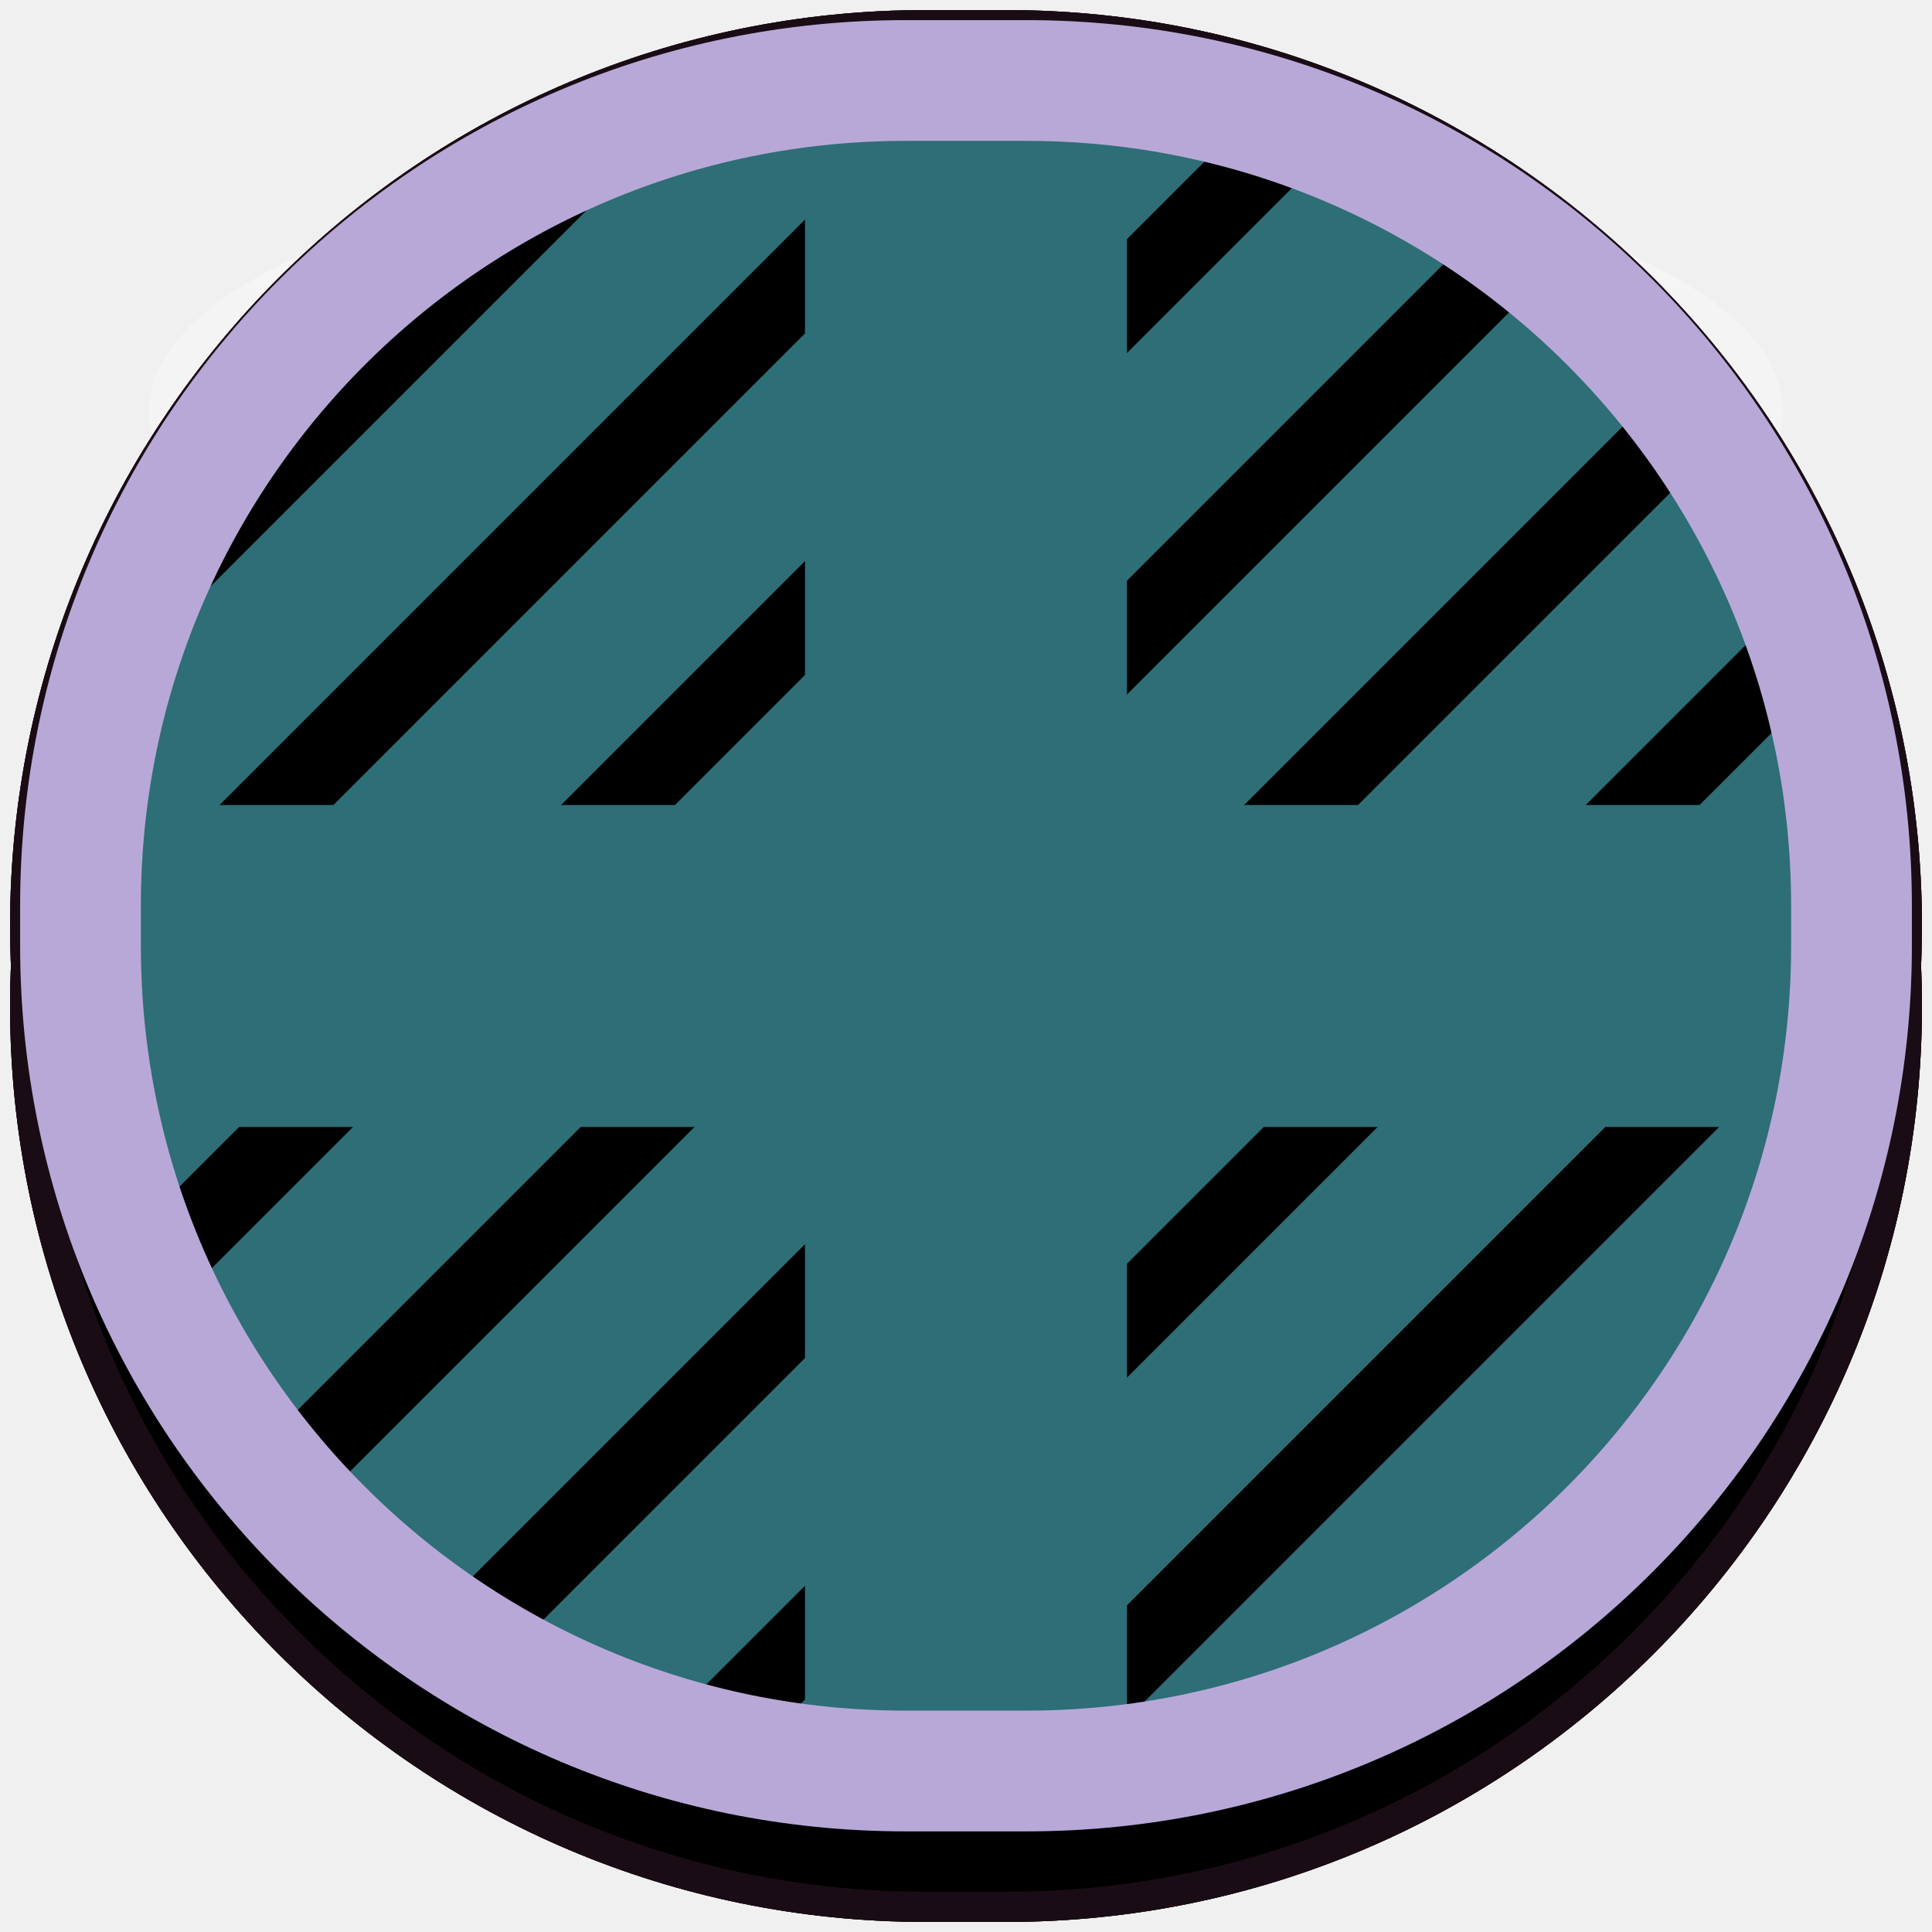
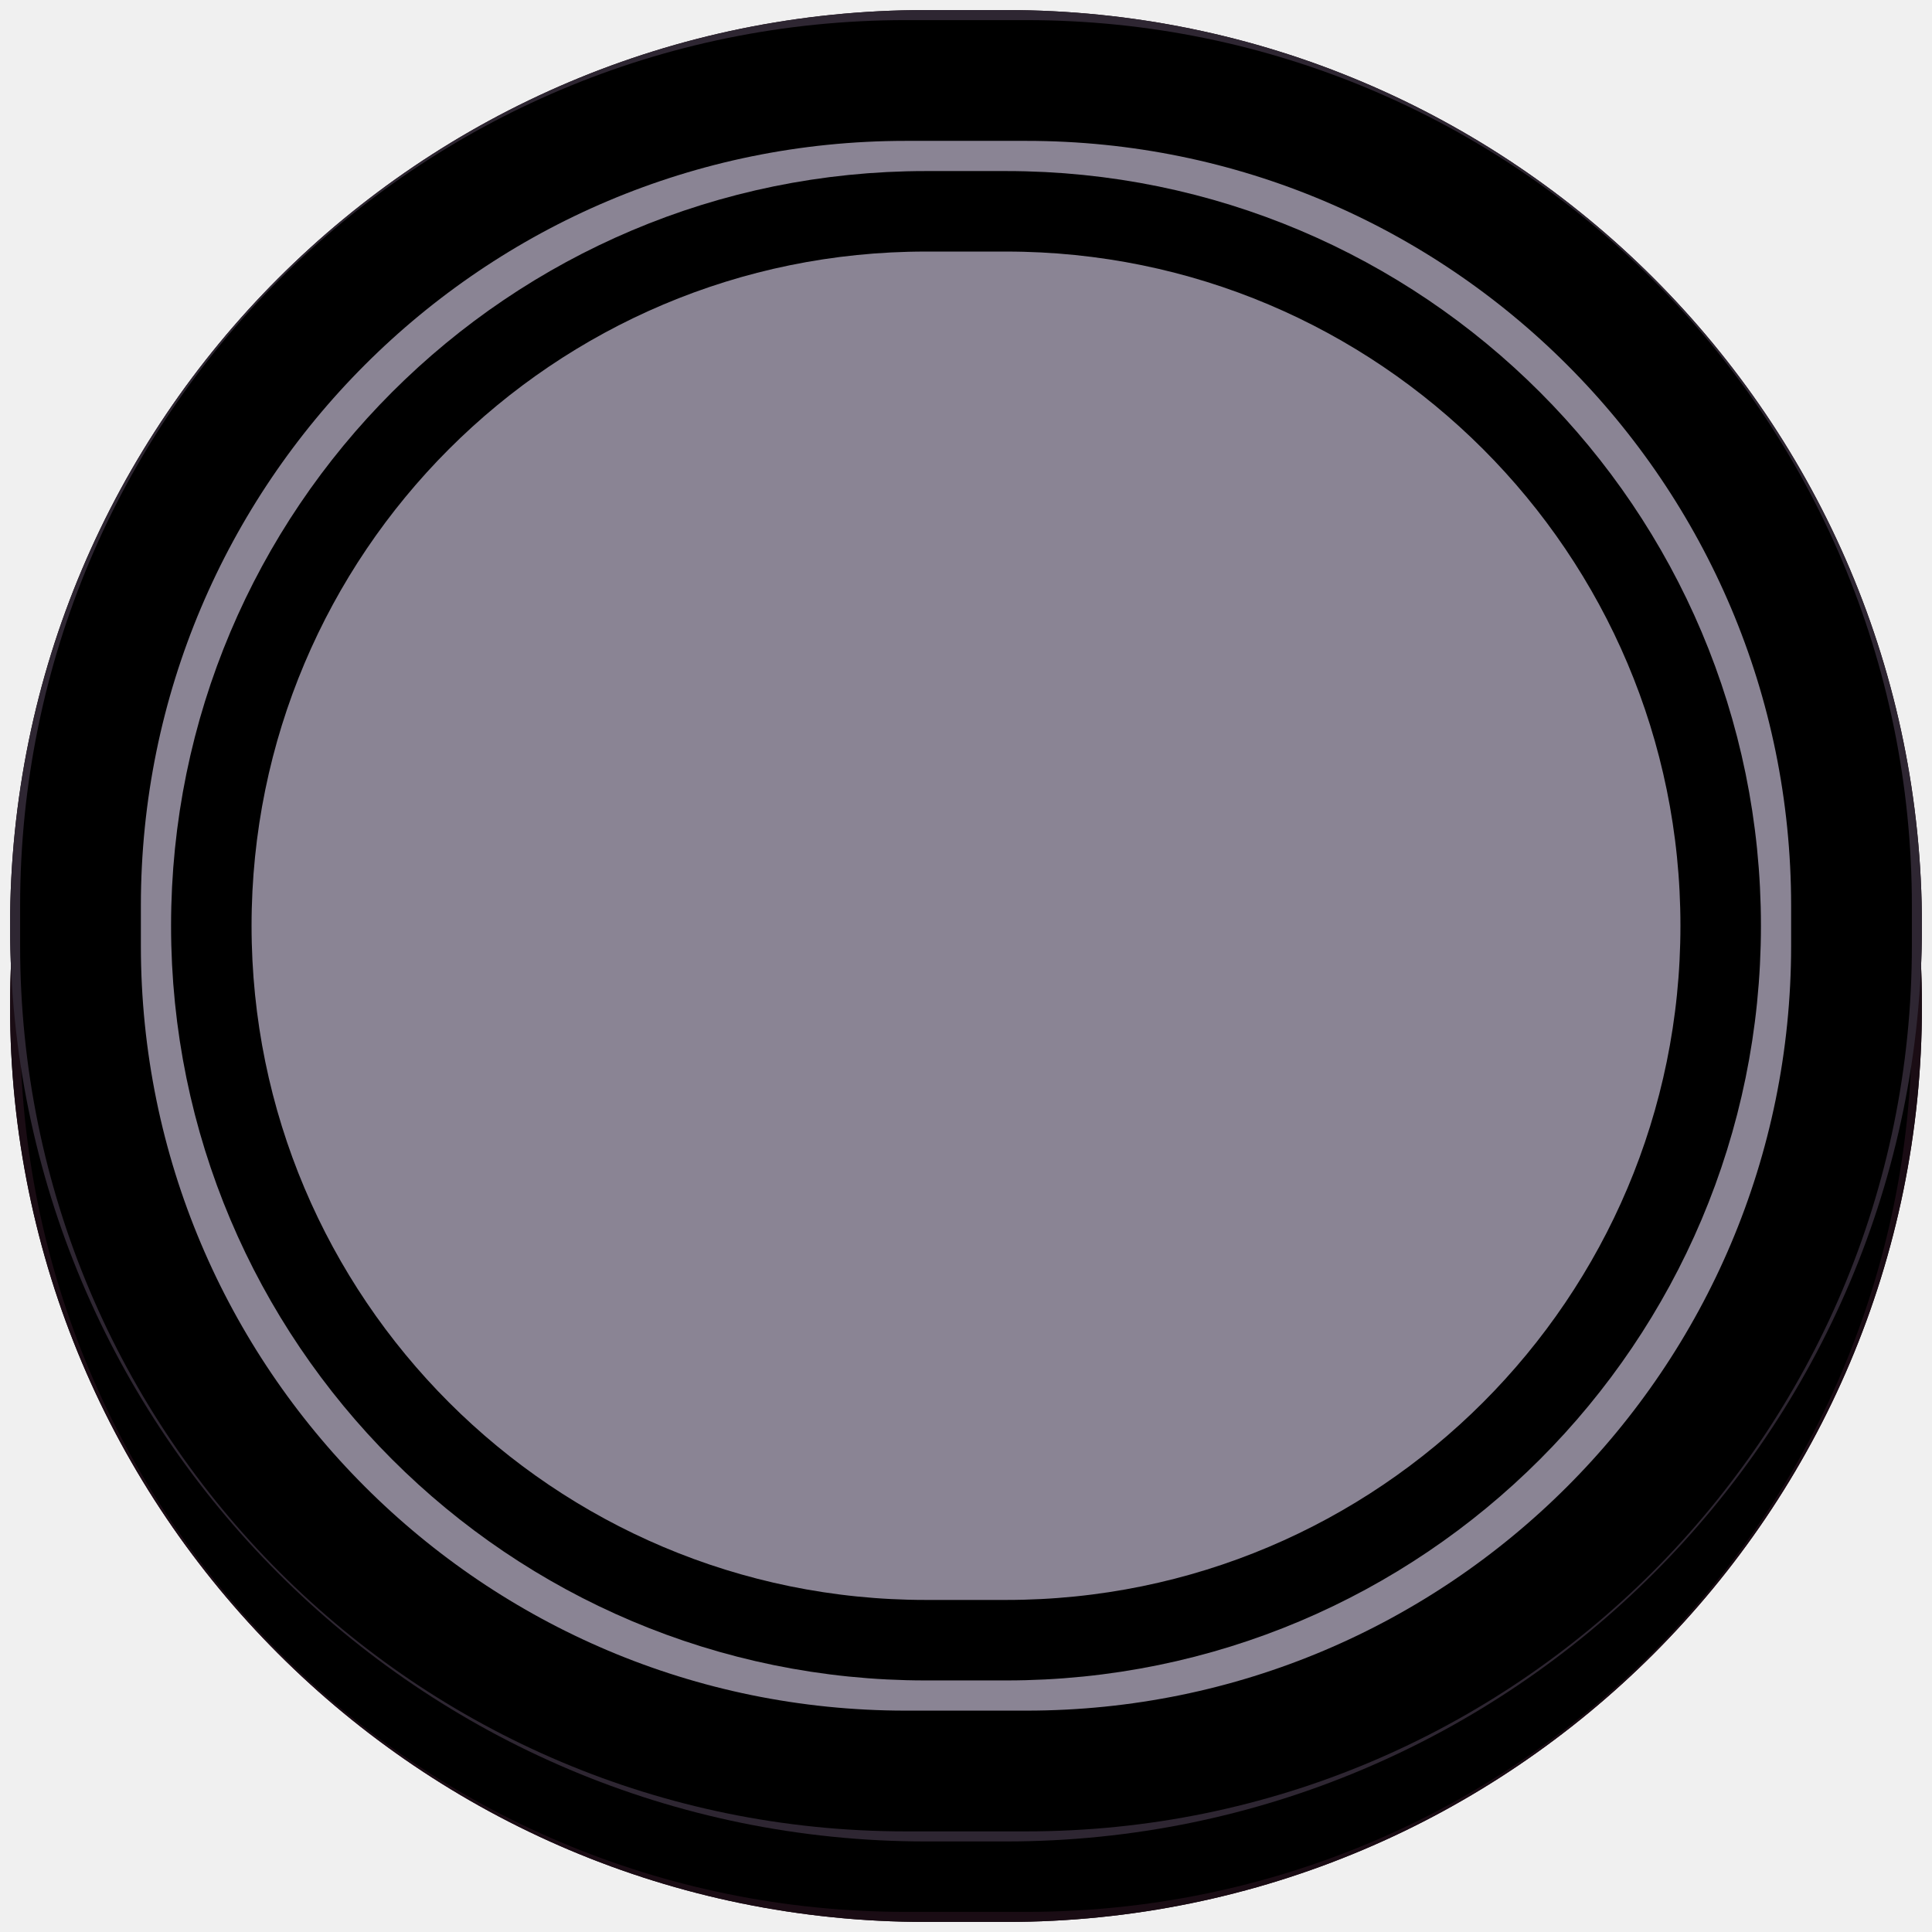
<svg xmlns="http://www.w3.org/2000/svg" width="48" height="48" data-slice="23 22 23 25">
  <defs>
    <linearGradient id="g1" x1="0" y1="0" x2="0" y2="1">
-       <stop offset="0" stop-color="#F9DE9C" />
-       <stop offset="0.46" stop-color="#E9B65C" />
-       <stop offset="1" stop-color="#C88A35" />
+       <stop offset="0" stop-color="#FFFBF0" />
+       <stop offset="1" stop-color="#F1E3C4" />
    </linearGradient>
    <linearGradient id="g2" x1="0" y1="0" x2="0" y2="1">
-       <stop offset="0" stop-color="#FFFFFF" stop-opacity="0.298" />
-       <stop offset="0.7" stop-color="#FFFFFF" stop-opacity="0.133" />
-       <stop offset="1" stop-color="#FFFFFF" stop-opacity="0.059" />
-     </linearGradient>
-     <linearGradient id="g3" x1="0" y1="0" x2="0" y2="1">
-       <stop offset="0" stop-color="#FFFFFF" stop-opacity="0.6" />
+       <stop offset="0" stop-color="#FFFFFF" stop-opacity="0.949" />
      <stop offset="0.45" stop-color="#FFFFFF" stop-opacity="0" />
      <stop offset="1" stop-color="#FFFFFF" stop-opacity="0" />
    </linearGradient>
+     <linearGradient id="g3" x1="0" y1="0" x2="0" y2="1">
+       <stop offset="0" stop-color="#8A5A1C" stop-opacity="0" />
+       <stop offset="0.55" stop-color="#8A5A1C" stop-opacity="0" />
+       <stop offset="1" stop-color="#8A5A1C" stop-opacity="0.4" />
+     </linearGradient>
    <linearGradient id="g4" x1="0" y1="0" x2="0" y2="1">
-       <stop offset="0" stop-color="#6B4420" stop-opacity="0" />
-       <stop offset="0.55" stop-color="#6B4420" stop-opacity="0" />
-       <stop offset="1" stop-color="#6B4420" stop-opacity="0.451" />
+       <stop offset="0" stop-color="#F9DE9C" />
+       <stop offset="0.4" stop-color="#E9B65C" />
+       <stop offset="1" stop-color="#C88A35" />
    </linearGradient>
    <linearGradient id="g5" x1="0" y1="0" x2="0" y2="1">
-       <stop offset="0" stop-color="#D8A238" />
-       <stop offset="0.5" stop-color="#E0AC44" />
-       <stop offset="1" stop-color="#E8B450" />
+       <stop offset="0" stop-color="#EBDDBE" />
+       <stop offset="1" stop-color="#E0CDA4" />
    </linearGradient>
    <linearGradient id="g6" x1="0" y1="0" x2="0" y2="1">
      <stop offset="0" stop-color="#000000" stop-opacity="0.4" />
      <stop offset="0.45" stop-color="#000000" stop-opacity="0" />
      <stop offset="1" stop-color="#000000" stop-opacity="0" />
    </linearGradient>
    <linearGradient id="g7" x1="0" y1="0" x2="0" y2="1">
-       <stop offset="0" stop-color="#3A8A90" />
-       <stop offset="1" stop-color="#245A66" />
+       <stop offset="0" stop-color="#C88A35" />
+       <stop offset="0.6" stop-color="#E9B65C" />
+       <stop offset="1" stop-color="#E9B65C" />
    </linearGradient>
-     <pattern id="s8" width="6" height="6" patternUnits="userSpaceOnUse" patternTransform="rotate(45)">
-       <rect width="2.5" height="6" fill="#FFFFFF" fill-opacity="0.141" />
-     </pattern>
-     <mask id="m9" maskUnits="userSpaceOnUse" x="0" y="0" width="48" height="48">
-       <rect x="0" y="0" width="20" height="20" fill="#FFFFFF" />
-       <rect x="0" y="28" width="20" height="20" fill="#FFFFFF" />
-       <rect x="28" y="0" width="20" height="20" fill="#FFFFFF" />
-       <rect x="28" y="28" width="20" height="20" fill="#FFFFFF" />
-     </mask>
-     <linearGradient id="g10" x1="0" y1="0" x2="0" y2="1">
-       <stop offset="0" stop-color="#FFFFFF" stop-opacity="0.102" />
-       <stop offset="0.7" stop-color="#FFFFFF" stop-opacity="0.043" />
-       <stop offset="1" stop-color="#FFFFFF" stop-opacity="0.02" />
-     </linearGradient>
-     <linearGradient id="g11" x1="0" y1="0" x2="0" y2="1">
-       <stop offset="0" stop-color="#FFFFFF" stop-opacity="0.4" />
-       <stop offset="0.45" stop-color="#FFFFFF" stop-opacity="0" />
-       <stop offset="1" stop-color="#FFFFFF" stop-opacity="0" />
-     </linearGradient>
-     <linearGradient id="g12" x1="0" y1="0" x2="0" y2="1">
-       <stop offset="0" stop-color="#000000" stop-opacity="0" />
-       <stop offset="0.55" stop-color="#000000" stop-opacity="0" />
-       <stop offset="1" stop-color="#000000" stop-opacity="0.349" />
-     </linearGradient>
-     <pattern id="s13" width="6" height="6" patternUnits="userSpaceOnUse" patternTransform="rotate(45)">
-       <rect width="2" height="6" fill="#000000" />
-     </pattern>
-     <mask id="m14" maskUnits="userSpaceOnUse" x="0" y="0" width="48" height="48">
-       <rect x="0" y="0" width="20" height="20" fill="#FFFFFF" />
-       <rect x="0" y="28" width="20" height="20" fill="#FFFFFF" />
-       <rect x="28" y="0" width="20" height="20" fill="#FFFFFF" />
-       <rect x="28" y="28" width="20" height="20" fill="#FFFFFF" />
-     </mask>
  </defs>
  <g data-state="normal">
-     <rect x="1" y="3" width="46" height="44" rx="22" fill="#4A2A10" stroke="#1A0C14" stroke-width="1.5" />
+     <rect x="1" y="3" width="46" height="44" rx="22" fill="#C9A876" stroke="#1A0C14" stroke-width="1.5" />
    <rect x="1" y="1" width="46" height="44" rx="22" fill="url(#g1)" />
-     <rect x="3.7" y="3.7" width="40.6" height="13" rx="19.3" fill="url(#g2)" />
-     <rect x="3.1" y="3.1" width="41.8" height="39.8" rx="19.9" fill="none" stroke="url(#g3)" stroke-width="1.5" />
-     <rect x="3.25" y="3.25" width="41.5" height="39.5" rx="19.75" fill="none" stroke="url(#g4)" stroke-width="1.8" />
+     <rect x="3.1" y="3.1" width="41.8" height="39.8" rx="19.9" fill="none" stroke="url(#g2)" stroke-width="1.5" />
+     <rect x="3.25" y="3.25" width="41.5" height="39.5" rx="19.75" fill="none" stroke="url(#g3)" stroke-width="1.8" />
+     <rect x="2.85" y="2.85" width="42.3" height="40.3" rx="20.15" fill="none" stroke="url(#g4)" stroke-width="2.2" />
+     <rect x="4.35" y="4.35" width="39.3" height="37.3" rx="18.65" fill="none" stroke="#8A5A1C" stroke-width="0.8" stroke-opacity="0.7" />
    <rect x="1" y="1" width="46" height="44" rx="22" fill="none" stroke="#1A0C14" stroke-width="1.5" />
  </g>
  <g data-state="normal" data-mode="hc">
    <rect x="1" y="3" width="46" height="44" rx="22" fill="#000000" />
-     <rect x="1" y="1" width="46" height="44" rx="22" fill="#F2C14E" />
+     <rect x="1" y="1" width="46" height="44" rx="22" fill="#FFFFFF" />
    <rect x="2" y="2" width="44" height="42" rx="20.5" fill="none" stroke="#000000" stroke-width="3" />
+     <rect x="5.25" y="5.25" width="37.5" height="35.5" rx="17.75" fill="none" stroke="#F2C14E" stroke-width="2.5" />
  </g>
  <g data-state="pressed">
    <rect x="1" y="3" width="46" height="44" rx="22" fill="url(#g5)" />
    <rect x="3.45" y="5.45" width="41.1" height="39.1" rx="19.55" fill="none" stroke="url(#g6)" stroke-width="2.2" />
+     <rect x="2.85" y="4.85" width="42.3" height="40.3" rx="20.15" fill="none" stroke="url(#g7)" stroke-width="2.2" />
+     <rect x="4.35" y="6.35" width="39.3" height="37.3" rx="18.65" fill="none" stroke="#8A5A1C" stroke-width="0.8" stroke-opacity="0.7" />
    <rect x="1" y="3" width="46" height="44" rx="22" fill="none" stroke="#1A0C14" stroke-width="1.5" />
  </g>
  <g data-state="pressed" data-mode="hc">
-     <rect x="1" y="3" width="46" height="44" rx="22" fill="#D9A630" />
+     <rect x="1" y="3" width="46" height="44" rx="22" fill="#D8D8D8" />
    <rect x="2" y="4" width="44" height="42" rx="20.5" fill="none" stroke="#000000" stroke-width="3" />
+     <rect x="5.25" y="7.25" width="37.5" height="35.5" rx="17.75" fill="none" stroke="#F2C14E" stroke-width="2.5" />
  </g>
  <g data-state="disabled">
-     <rect x="1" y="1" width="46" height="44" rx="22" fill="#B8A88C" />
+     <rect x="1" y="1" width="46" height="44" rx="22" fill="#C4B69C" />
+     <rect x="3.45" y="3.45" width="41.1" height="39.1" rx="19.55" fill="none" stroke="#2E2632" stroke-width="1.2" />
    <rect x="1" y="1" width="46" height="44" rx="22" fill="none" stroke="#2E2632" stroke-width="1.5" />
  </g>
  <g data-state="disabled" data-mode="hc">
    <rect x="1" y="1" width="46" height="44" rx="22" fill="#8A8494" />
    <rect x="2" y="2" width="44" height="42" rx="20.5" fill="none" stroke="#000000" stroke-width="3" />
-   </g>
-   <g data-state="locked">
-     <rect x="1" y="3" width="46" height="44" rx="22" fill="#0A0408" stroke="#1A0C14" stroke-width="1.5" />
-     <rect x="1" y="1" width="46" height="44" rx="22" fill="url(#g7)" />
-     <rect x="1" y="1" width="46" height="44" rx="22" fill="url(#s8)" mask="url(#m9)" />
-     <rect x="3.7" y="3.7" width="40.6" height="13" rx="19.3" fill="url(#g10)" />
-     <rect x="3.1" y="3.1" width="41.8" height="39.8" rx="19.9" fill="none" stroke="url(#g11)" stroke-width="1.5" />
-     <rect x="3.25" y="3.25" width="41.5" height="39.5" rx="19.75" fill="none" stroke="url(#g12)" stroke-width="1.8" />
-     <rect x="1" y="1" width="46" height="44" rx="22" fill="none" stroke="#1A0C14" stroke-width="1.5" />
-   </g>
-   <g data-state="locked" data-mode="hc">
-     <rect x="1" y="3" width="46" height="44" rx="22" fill="#000000" />
-     <rect x="1" y="1" width="46" height="44" rx="22" fill="#2E6E76" />
-     <rect x="1" y="1" width="46" height="44" rx="22" fill="url(#s13)" mask="url(#m14)" />
-     <rect x="2" y="2" width="44" height="42" rx="20.5" fill="none" stroke="#B8A8D8" stroke-width="3" />
+     <rect x="5.25" y="5.25" width="37.5" height="35.5" rx="17.75" fill="none" stroke="#000000" stroke-width="2" />
  </g>
</svg>
